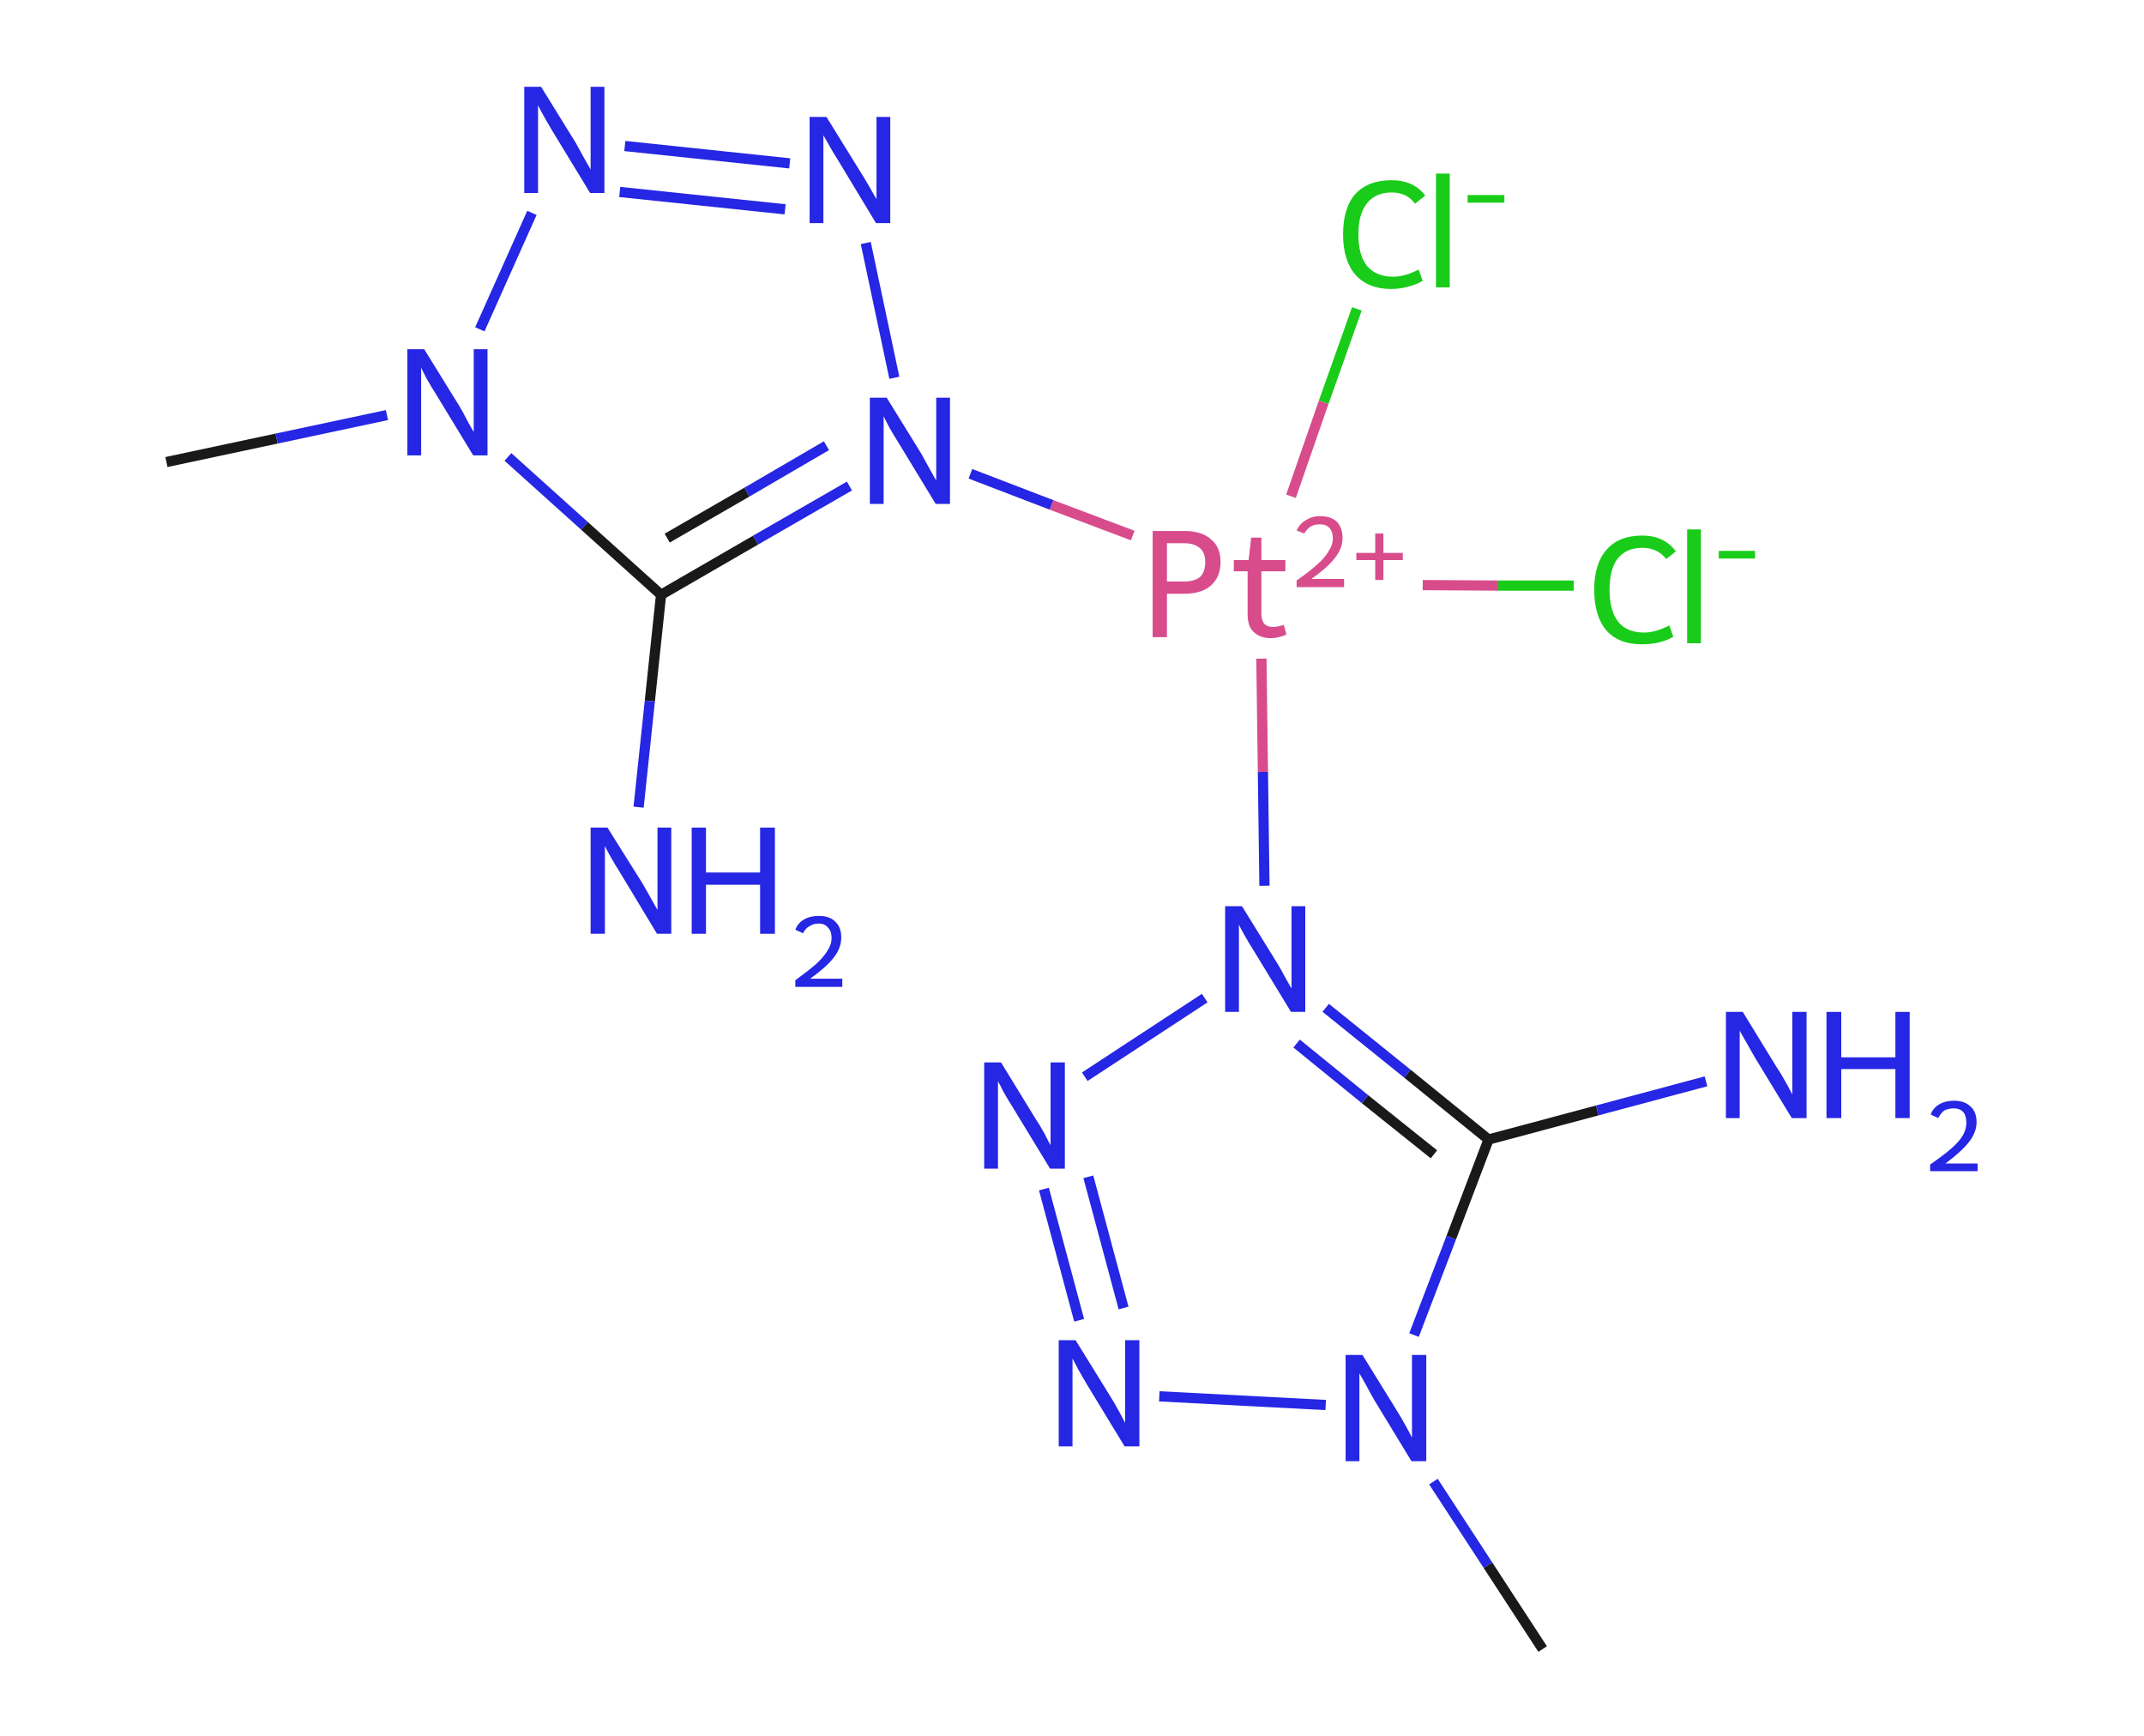
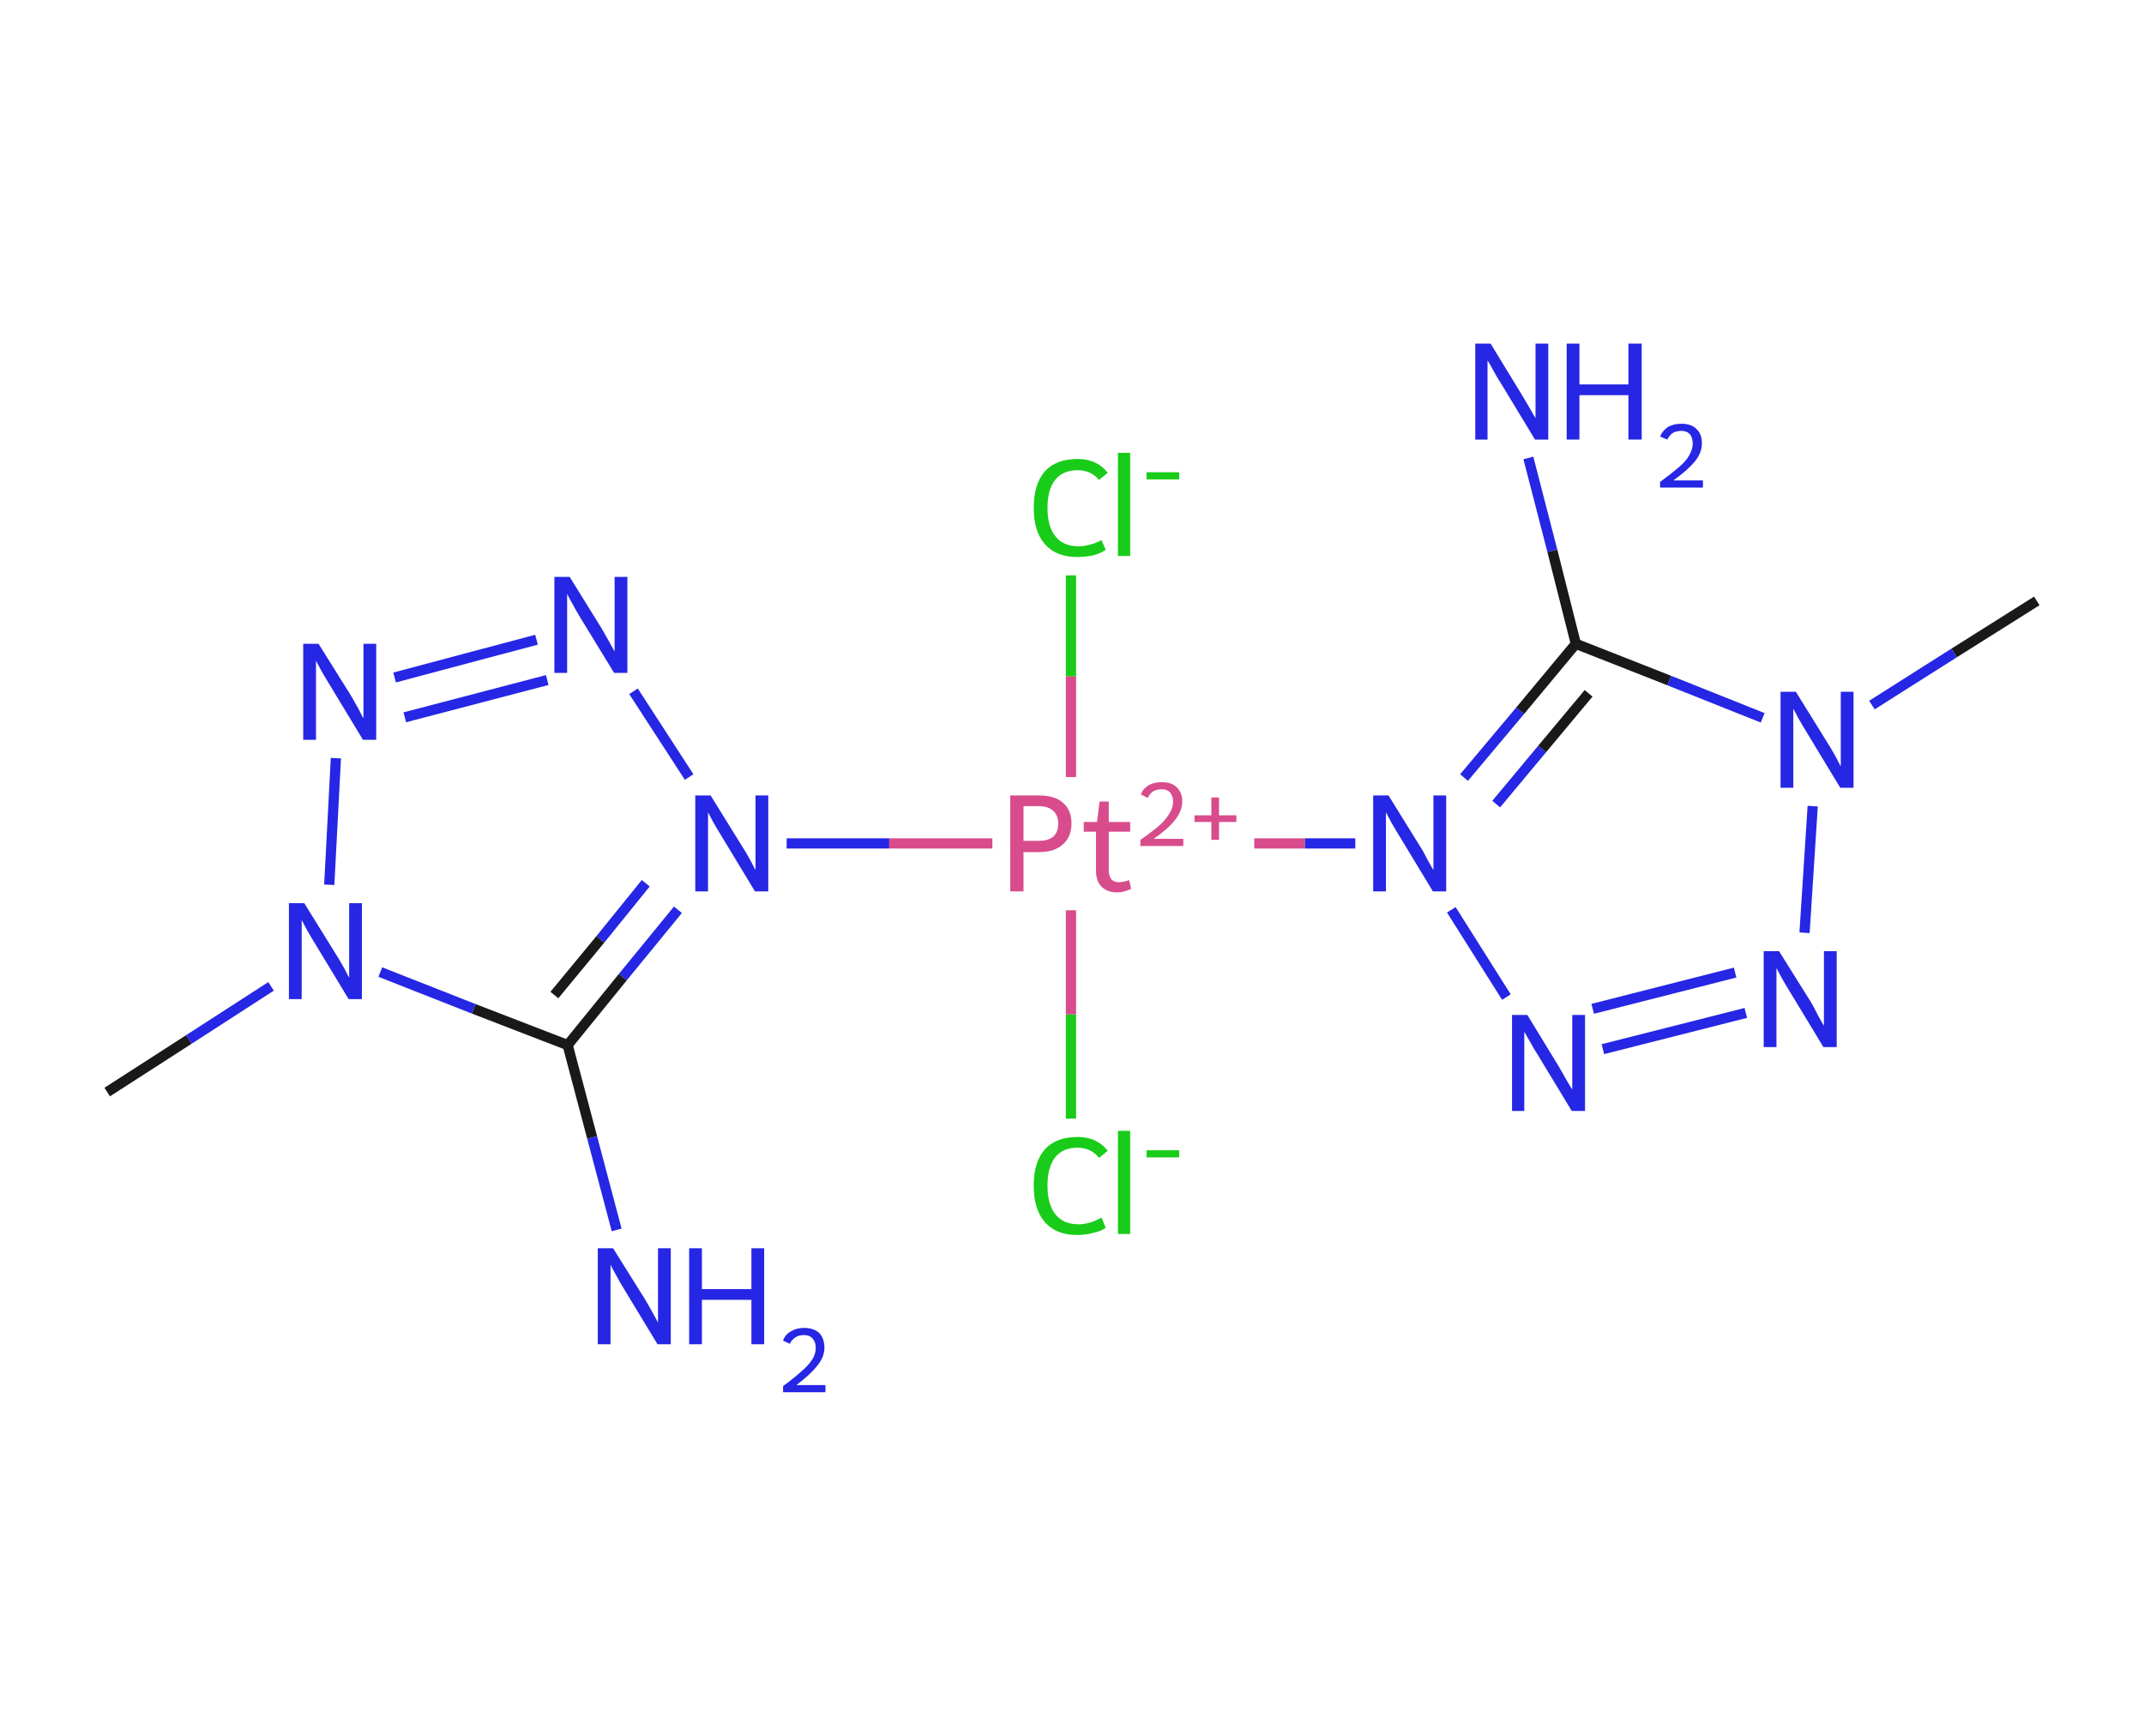
<svg xmlns="http://www.w3.org/2000/svg" version="1.1" baseProfile="full" xml:space="preserve" width="420px" height="340px" viewBox="0 0 420 340">
-   <path class="bond-0 atom-0 atom-1" d="M 32.6,90.5 L 54.2,85.9" style="fill:none;fill-rule:evenodd;stroke:#191919;stroke-width:2.0px;stroke-linecap:butt;stroke-linejoin:miter;stroke-opacity:1" />
-   <path class="bond-0 atom-0 atom-1" d="M 54.2,85.9 L 75.8,81.3" style="fill:none;fill-rule:evenodd;stroke:#2626E5;stroke-width:2.0px;stroke-linecap:butt;stroke-linejoin:miter;stroke-opacity:1" />
-   <path class="bond-1 atom-1 atom-2" d="M 94.0,64.5 L 104.2,41.7" style="fill:none;fill-rule:evenodd;stroke:#2626E5;stroke-width:2.0px;stroke-linecap:butt;stroke-linejoin:miter;stroke-opacity:1" />
-   <path class="bond-2 atom-2 atom-3" d="M 122.4,28.6 L 154.7,32.0" style="fill:none;fill-rule:evenodd;stroke:#2626E5;stroke-width:2.0px;stroke-linecap:butt;stroke-linejoin:miter;stroke-opacity:1" />
-   <path class="bond-2 atom-2 atom-3" d="M 121.4,37.6 L 153.8,41.0" style="fill:none;fill-rule:evenodd;stroke:#2626E5;stroke-width:2.0px;stroke-linecap:butt;stroke-linejoin:miter;stroke-opacity:1" />
-   <path class="bond-3 atom-3 atom-4" d="M 169.6,47.6 L 175.2,74.0" style="fill:none;fill-rule:evenodd;stroke:#2626E5;stroke-width:2.0px;stroke-linecap:butt;stroke-linejoin:miter;stroke-opacity:1" />
-   <path class="bond-4 atom-4 atom-5" d="M 190.1,92.8 L 206.0,98.9" style="fill:none;fill-rule:evenodd;stroke:#2626E5;stroke-width:2.0px;stroke-linecap:butt;stroke-linejoin:miter;stroke-opacity:1" />
-   <path class="bond-4 atom-4 atom-5" d="M 206.0,98.9 L 221.9,104.9" style="fill:none;fill-rule:evenodd;stroke:#D84C8C;stroke-width:2.0px;stroke-linecap:butt;stroke-linejoin:miter;stroke-opacity:1" />
-   <path class="bond-5 atom-6 atom-5" d="M 308.3,114.7 L 293.5,114.7" style="fill:none;fill-rule:evenodd;stroke:#19CC19;stroke-width:2.0px;stroke-linecap:butt;stroke-linejoin:miter;stroke-opacity:1" />
-   <path class="bond-5 atom-6 atom-5" d="M 293.5,114.7 L 278.7,114.6" style="fill:none;fill-rule:evenodd;stroke:#D84C8C;stroke-width:2.0px;stroke-linecap:butt;stroke-linejoin:miter;stroke-opacity:1" />
-   <path class="bond-6 atom-7 atom-5" d="M 265.8,60.5 L 259.3,78.8" style="fill:none;fill-rule:evenodd;stroke:#19CC19;stroke-width:2.0px;stroke-linecap:butt;stroke-linejoin:miter;stroke-opacity:1" />
-   <path class="bond-6 atom-7 atom-5" d="M 259.3,78.8 L 252.9,97.2" style="fill:none;fill-rule:evenodd;stroke:#D84C8C;stroke-width:2.0px;stroke-linecap:butt;stroke-linejoin:miter;stroke-opacity:1" />
-   <path class="bond-7 atom-8 atom-5" d="M 247.7,173.5 L 247.4,151.2" style="fill:none;fill-rule:evenodd;stroke:#2626E5;stroke-width:2.0px;stroke-linecap:butt;stroke-linejoin:miter;stroke-opacity:1" />
-   <path class="bond-7 atom-8 atom-5" d="M 247.4,151.2 L 247.1,129.0" style="fill:none;fill-rule:evenodd;stroke:#D84C8C;stroke-width:2.0px;stroke-linecap:butt;stroke-linejoin:miter;stroke-opacity:1" />
-   <path class="bond-8 atom-8 atom-9" d="M 236.0,195.5 L 212.5,210.9" style="fill:none;fill-rule:evenodd;stroke:#2626E5;stroke-width:2.0px;stroke-linecap:butt;stroke-linejoin:miter;stroke-opacity:1" />
-   <path class="bond-9 atom-9 atom-10" d="M 204.5,232.9 L 211.4,258.6" style="fill:none;fill-rule:evenodd;stroke:#2626E5;stroke-width:2.0px;stroke-linecap:butt;stroke-linejoin:miter;stroke-opacity:1" />
-   <path class="bond-9 atom-9 atom-10" d="M 213.2,230.5 L 220.1,256.2" style="fill:none;fill-rule:evenodd;stroke:#2626E5;stroke-width:2.0px;stroke-linecap:butt;stroke-linejoin:miter;stroke-opacity:1" />
-   <path class="bond-10 atom-10 atom-11" d="M 227.1,273.5 L 259.7,275.2" style="fill:none;fill-rule:evenodd;stroke:#2626E5;stroke-width:2.0px;stroke-linecap:butt;stroke-linejoin:miter;stroke-opacity:1" />
-   <path class="bond-11 atom-11 atom-12" d="M 280.8,290.2 L 291.5,306.6" style="fill:none;fill-rule:evenodd;stroke:#2626E5;stroke-width:2.0px;stroke-linecap:butt;stroke-linejoin:miter;stroke-opacity:1" />
-   <path class="bond-11 atom-11 atom-12" d="M 291.5,306.6 L 302.2,323.0" style="fill:none;fill-rule:evenodd;stroke:#191919;stroke-width:2.0px;stroke-linecap:butt;stroke-linejoin:miter;stroke-opacity:1" />
-   <path class="bond-12 atom-11 atom-13" d="M 277.0,261.5 L 284.3,242.4" style="fill:none;fill-rule:evenodd;stroke:#2626E5;stroke-width:2.0px;stroke-linecap:butt;stroke-linejoin:miter;stroke-opacity:1" />
-   <path class="bond-12 atom-11 atom-13" d="M 284.3,242.4 L 291.6,223.2" style="fill:none;fill-rule:evenodd;stroke:#191919;stroke-width:2.0px;stroke-linecap:butt;stroke-linejoin:miter;stroke-opacity:1" />
-   <path class="bond-13 atom-13 atom-14" d="M 291.6,223.2 L 312.9,217.5" style="fill:none;fill-rule:evenodd;stroke:#191919;stroke-width:2.0px;stroke-linecap:butt;stroke-linejoin:miter;stroke-opacity:1" />
-   <path class="bond-13 atom-13 atom-14" d="M 312.9,217.5 L 334.2,211.8" style="fill:none;fill-rule:evenodd;stroke:#2626E5;stroke-width:2.0px;stroke-linecap:butt;stroke-linejoin:miter;stroke-opacity:1" />
-   <path class="bond-14 atom-4 atom-15" d="M 166.4,95.2 L 148.0,105.8" style="fill:none;fill-rule:evenodd;stroke:#2626E5;stroke-width:2.0px;stroke-linecap:butt;stroke-linejoin:miter;stroke-opacity:1" />
-   <path class="bond-14 atom-4 atom-15" d="M 148.0,105.8 L 129.5,116.5" style="fill:none;fill-rule:evenodd;stroke:#191919;stroke-width:2.0px;stroke-linecap:butt;stroke-linejoin:miter;stroke-opacity:1" />
-   <path class="bond-14 atom-4 atom-15" d="M 161.9,87.3 L 146.3,96.4" style="fill:none;fill-rule:evenodd;stroke:#2626E5;stroke-width:2.0px;stroke-linecap:butt;stroke-linejoin:miter;stroke-opacity:1" />
-   <path class="bond-14 atom-4 atom-15" d="M 146.3,96.4 L 130.7,105.4" style="fill:none;fill-rule:evenodd;stroke:#191919;stroke-width:2.0px;stroke-linecap:butt;stroke-linejoin:miter;stroke-opacity:1" />
-   <path class="bond-15 atom-15 atom-16" d="M 129.5,116.5 L 127.3,137.3" style="fill:none;fill-rule:evenodd;stroke:#191919;stroke-width:2.0px;stroke-linecap:butt;stroke-linejoin:miter;stroke-opacity:1" />
-   <path class="bond-15 atom-15 atom-16" d="M 127.3,137.3 L 125.1,158.1" style="fill:none;fill-rule:evenodd;stroke:#2626E5;stroke-width:2.0px;stroke-linecap:butt;stroke-linejoin:miter;stroke-opacity:1" />
-   <path class="bond-16 atom-15 atom-1" d="M 129.5,116.5 L 114.5,103.0" style="fill:none;fill-rule:evenodd;stroke:#191919;stroke-width:2.0px;stroke-linecap:butt;stroke-linejoin:miter;stroke-opacity:1" />
-   <path class="bond-16 atom-15 atom-1" d="M 114.5,103.0 L 99.5,89.5" style="fill:none;fill-rule:evenodd;stroke:#2626E5;stroke-width:2.0px;stroke-linecap:butt;stroke-linejoin:miter;stroke-opacity:1" />
-   <path class="bond-17 atom-13 atom-8" d="M 291.6,223.2 L 275.7,210.3" style="fill:none;fill-rule:evenodd;stroke:#191919;stroke-width:2.0px;stroke-linecap:butt;stroke-linejoin:miter;stroke-opacity:1" />
-   <path class="bond-17 atom-13 atom-8" d="M 275.7,210.3 L 259.7,197.4" style="fill:none;fill-rule:evenodd;stroke:#2626E5;stroke-width:2.0px;stroke-linecap:butt;stroke-linejoin:miter;stroke-opacity:1" />
-   <path class="bond-17 atom-13 atom-8" d="M 280.9,226.1 L 267.4,215.3" style="fill:none;fill-rule:evenodd;stroke:#191919;stroke-width:2.0px;stroke-linecap:butt;stroke-linejoin:miter;stroke-opacity:1" />
-   <path class="bond-17 atom-13 atom-8" d="M 267.4,215.3 L 254.0,204.4" style="fill:none;fill-rule:evenodd;stroke:#2626E5;stroke-width:2.0px;stroke-linecap:butt;stroke-linejoin:miter;stroke-opacity:1" />
-   <path class="atom-1" d="M 83.1 68.4 L 89.9 79.4 Q 90.6 80.5, 91.6 82.5 Q 92.7 84.5, 92.8 84.6 L 92.8 68.4 L 95.5 68.4 L 95.5 89.2 L 92.7 89.2 L 85.4 77.2 Q 84.5 75.8, 83.6 74.2 Q 82.7 72.5, 82.5 72.0 L 82.5 89.2 L 79.8 89.2 L 79.8 68.4 L 83.1 68.4 " fill="#2626E5" />
-   <path class="atom-2" d="M 106.0 17.0 L 112.8 28.0 Q 113.4 29.1, 114.5 31.1 Q 115.6 33.0, 115.7 33.2 L 115.7 17.0 L 118.4 17.0 L 118.4 37.8 L 115.6 37.8 L 108.3 25.8 Q 107.4 24.3, 106.5 22.7 Q 105.6 21.1, 105.4 20.6 L 105.4 37.8 L 102.7 37.8 L 102.7 17.0 L 106.0 17.0 " fill="#2626E5" />
-   <path class="atom-3" d="M 161.9 22.9 L 168.7 33.9 Q 169.4 35.0, 170.5 36.9 Q 171.6 38.9, 171.7 39.0 L 171.7 22.9 L 174.4 22.9 L 174.4 43.7 L 171.6 43.7 L 164.3 31.6 Q 163.4 30.2, 162.5 28.6 Q 161.6 27.0, 161.3 26.5 L 161.3 43.7 L 158.6 43.7 L 158.6 22.9 L 161.9 22.9 " fill="#2626E5" />
-   <path class="atom-4" d="M 173.7 77.9 L 180.5 88.9 Q 181.1 90.0, 182.2 92.0 Q 183.3 94.0, 183.4 94.1 L 183.4 77.9 L 186.1 77.9 L 186.1 98.7 L 183.3 98.7 L 176.0 86.7 Q 175.1 85.3, 174.2 83.7 Q 173.3 82.0, 173.1 81.5 L 173.1 98.7 L 170.4 98.7 L 170.4 77.9 L 173.7 77.9 " fill="#2626E5" />
-   <path class="atom-5" d="M 231.9 104.0 Q 235.5 104.0, 237.3 105.7 Q 239.1 107.2, 239.1 110.1 Q 239.1 113.0, 237.2 114.7 Q 235.4 116.3, 231.9 116.3 L 228.6 116.3 L 228.6 124.8 L 225.8 124.8 L 225.8 104.0 L 231.9 104.0 M 231.9 113.9 Q 234.0 113.9, 235.1 113.0 Q 236.1 112.0, 236.1 110.1 Q 236.1 108.3, 235.1 107.4 Q 234.0 106.4, 231.9 106.4 L 228.6 106.4 L 228.6 113.9 L 231.9 113.9 " fill="#D84C8C" />
-   <path class="atom-5" d="M 241.7 111.9 L 241.7 109.7 L 244.6 109.7 L 245.1 105.3 L 247.1 105.3 L 247.1 109.7 L 251.8 109.7 L 251.8 111.9 L 247.1 111.9 L 247.1 120.2 Q 247.1 122.8, 249.3 122.8 Q 250.2 122.8, 251.5 122.4 L 252.0 124.3 Q 250.4 125.0, 248.9 125.0 Q 246.9 125.0, 245.6 123.8 Q 244.4 122.7, 244.4 120.3 L 244.4 111.9 L 241.7 111.9 " fill="#D84C8C" />
-   <path class="atom-5" d="M 254.0 103.9 Q 254.6 102.6, 255.8 101.9 Q 257.0 101.1, 258.6 101.1 Q 260.7 101.1, 261.9 102.2 Q 263.0 103.4, 263.0 105.4 Q 263.0 107.4, 261.5 109.3 Q 260.0 111.2, 256.9 113.4 L 263.3 113.4 L 263.3 115.0 L 254.0 115.0 L 254.0 113.7 Q 256.6 111.9, 258.1 110.5 Q 259.6 109.2, 260.3 107.9 Q 261.1 106.7, 261.1 105.5 Q 261.1 104.1, 260.4 103.4 Q 259.8 102.7, 258.6 102.7 Q 257.5 102.7, 256.8 103.1 Q 256.0 103.6, 255.5 104.5 L 254.0 103.9 " fill="#D84C8C" />
-   <path class="atom-5" d="M 265.7 108.3 L 269.4 108.3 L 269.4 104.5 L 271.0 104.5 L 271.0 108.3 L 274.8 108.3 L 274.8 109.7 L 271.0 109.7 L 271.0 113.6 L 269.4 113.6 L 269.4 109.7 L 265.7 109.7 L 265.7 108.3 " fill="#D84C8C" />
-   <path class="atom-6" d="M 312.3 115.5 Q 312.3 110.4, 314.7 107.7 Q 317.1 104.9, 321.7 104.9 Q 326.0 104.9, 328.3 108.0 L 326.4 109.5 Q 324.7 107.3, 321.7 107.3 Q 318.6 107.3, 316.9 109.4 Q 315.3 111.5, 315.3 115.5 Q 315.3 119.6, 317.0 121.8 Q 318.7 123.9, 322.1 123.9 Q 324.3 123.9, 327.0 122.5 L 327.8 124.7 Q 326.7 125.4, 325.1 125.8 Q 323.5 126.2, 321.6 126.2 Q 317.1 126.2, 314.7 123.5 Q 312.3 120.7, 312.3 115.5 " fill="#19CC19" />
-   <path class="atom-6" d="M 330.5 103.7 L 333.2 103.7 L 333.2 126.0 L 330.5 126.0 L 330.5 103.7 " fill="#19CC19" />
-   <path class="atom-6" d="M 336.7 107.9 L 343.8 107.9 L 343.8 109.4 L 336.7 109.4 L 336.7 107.9 " fill="#19CC19" />
-   <path class="atom-7" d="M 263.1 45.9 Q 263.1 40.7, 265.5 38.0 Q 268.0 35.3, 272.6 35.3 Q 276.9 35.3, 279.2 38.3 L 277.2 39.9 Q 275.6 37.7, 272.6 37.7 Q 269.5 37.7, 267.8 39.8 Q 266.1 41.9, 266.1 45.9 Q 266.1 50.0, 267.8 52.1 Q 269.6 54.2, 272.9 54.2 Q 275.2 54.2, 277.9 52.8 L 278.7 55.0 Q 277.6 55.7, 276.0 56.1 Q 274.3 56.6, 272.5 56.6 Q 268.0 56.6, 265.5 53.8 Q 263.1 51.0, 263.1 45.9 " fill="#19CC19" />
-   <path class="atom-7" d="M 281.3 34.0 L 284.0 34.0 L 284.0 56.3 L 281.3 56.3 L 281.3 34.0 " fill="#19CC19" />
-   <path class="atom-7" d="M 287.5 38.2 L 294.7 38.2 L 294.7 39.7 L 287.5 39.7 L 287.5 38.2 " fill="#19CC19" />
-   <path class="atom-8" d="M 243.3 177.5 L 250.1 188.5 Q 250.8 189.6, 251.8 191.5 Q 252.9 193.5, 253.0 193.6 L 253.0 177.5 L 255.7 177.5 L 255.7 198.2 L 252.9 198.2 L 245.6 186.2 Q 244.7 184.8, 243.8 183.2 Q 242.9 181.6, 242.7 181.1 L 242.7 198.2 L 240.0 198.2 L 240.0 177.5 L 243.3 177.5 " fill="#2626E5" />
-   <path class="atom-9" d="M 196.1 208.1 L 202.9 219.2 Q 203.6 220.2, 204.7 222.2 Q 205.7 224.2, 205.8 224.3 L 205.8 208.1 L 208.6 208.1 L 208.6 228.9 L 205.7 228.9 L 198.4 216.9 Q 197.5 215.5, 196.6 213.9 Q 195.8 212.3, 195.5 211.8 L 195.5 228.9 L 192.8 228.9 L 192.8 208.1 L 196.1 208.1 " fill="#2626E5" />
-   <path class="atom-10" d="M 210.7 262.5 L 217.5 273.5 Q 218.2 274.6, 219.3 276.6 Q 220.3 278.5, 220.4 278.7 L 220.4 262.5 L 223.2 262.5 L 223.2 283.3 L 220.3 283.3 L 213.0 271.3 Q 212.2 269.9, 211.2 268.2 Q 210.4 266.6, 210.1 266.1 L 210.1 283.3 L 207.4 283.3 L 207.4 262.5 L 210.7 262.5 " fill="#2626E5" />
-   <path class="atom-11" d="M 266.9 265.4 L 273.7 276.4 Q 274.4 277.5, 275.5 279.5 Q 276.6 281.5, 276.6 281.6 L 276.6 265.4 L 279.4 265.4 L 279.4 286.2 L 276.5 286.2 L 269.2 274.2 Q 268.4 272.8, 267.5 271.1 Q 266.6 269.5, 266.3 269.0 L 266.3 286.2 L 263.6 286.2 L 263.6 265.4 L 266.9 265.4 " fill="#2626E5" />
-   <path class="atom-14" d="M 341.4 198.2 L 348.2 209.3 Q 348.9 210.3, 350.0 212.3 Q 351.1 214.3, 351.1 214.4 L 351.1 198.2 L 353.9 198.2 L 353.9 219.0 L 351.0 219.0 L 343.7 207.0 Q 342.9 205.6, 342.0 204.0 Q 341.1 202.4, 340.8 201.9 L 340.8 219.0 L 338.1 219.0 L 338.1 198.2 L 341.4 198.2 " fill="#2626E5" />
-   <path class="atom-14" d="M 357.8 198.2 L 360.7 198.2 L 360.7 207.1 L 371.3 207.1 L 371.3 198.2 L 374.1 198.2 L 374.1 219.0 L 371.3 219.0 L 371.3 209.4 L 360.7 209.4 L 360.7 219.0 L 357.8 219.0 L 357.8 198.2 " fill="#2626E5" />
-   <path class="atom-14" d="M 378.2 218.3 Q 378.7 217.0, 379.9 216.3 Q 381.1 215.6, 382.8 215.6 Q 384.8 215.6, 386.0 216.7 Q 387.2 217.8, 387.2 219.8 Q 387.2 221.8, 385.7 223.7 Q 384.2 225.6, 381.1 227.9 L 387.4 227.9 L 387.4 229.4 L 378.1 229.4 L 378.1 228.1 Q 380.7 226.3, 382.2 225.0 Q 383.8 223.6, 384.5 222.4 Q 385.2 221.2, 385.2 219.9 Q 385.2 218.6, 384.6 217.8 Q 383.9 217.1, 382.8 217.1 Q 381.7 217.1, 380.9 217.5 Q 380.2 218.0, 379.7 219.0 L 378.2 218.3 " fill="#2626E5" />
-   <path class="atom-16" d="M 119.0 162.1 L 125.9 173.1 Q 126.5 174.2, 127.6 176.1 Q 128.7 178.1, 128.8 178.2 L 128.8 162.1 L 131.5 162.1 L 131.5 182.9 L 128.7 182.9 L 121.4 170.8 Q 120.5 169.4, 119.6 167.8 Q 118.7 166.2, 118.5 165.7 L 118.5 182.9 L 115.7 182.9 L 115.7 162.1 L 119.0 162.1 " fill="#2626E5" />
-   <path class="atom-16" d="M 135.5 162.1 L 138.3 162.1 L 138.3 170.9 L 148.9 170.9 L 148.9 162.1 L 151.8 162.1 L 151.8 182.9 L 148.9 182.9 L 148.9 173.3 L 138.3 173.3 L 138.3 182.9 L 135.5 182.9 L 135.5 162.1 " fill="#2626E5" />
-   <path class="atom-16" d="M 155.8 182.1 Q 156.3 180.8, 157.5 180.1 Q 158.7 179.4, 160.4 179.4 Q 162.5 179.4, 163.6 180.5 Q 164.8 181.6, 164.8 183.6 Q 164.8 185.7, 163.3 187.6 Q 161.8 189.5, 158.7 191.7 L 165.0 191.7 L 165.0 193.3 L 155.8 193.3 L 155.8 192.0 Q 158.4 190.1, 159.9 188.8 Q 161.4 187.4, 162.1 186.2 Q 162.9 185.0, 162.9 183.7 Q 162.9 182.4, 162.2 181.7 Q 161.6 180.9, 160.4 180.9 Q 159.3 180.9, 158.6 181.4 Q 157.8 181.8, 157.3 182.8 L 155.8 182.1 " fill="#2626E5" />
+   <path class="bond-0 atom-1 atom-2" d="M 21.0,213.9 L 37.0,203.6" style="fill:none;fill-rule:evenodd;stroke:#191919;stroke-width:2.0px;stroke-linecap:butt;stroke-linejoin:miter;stroke-opacity:1" />
+   <path class="bond-0 atom-1 atom-2" d="M 37.0,203.6 L 53.1,193.2" style="fill:none;fill-rule:evenodd;stroke:#2626E5;stroke-width:2.0px;stroke-linecap:butt;stroke-linejoin:miter;stroke-opacity:1" />
+   <path class="bond-1 atom-2 atom-3" d="M 64.5,173.3 L 65.8,148.5" style="fill:none;fill-rule:evenodd;stroke:#2626E5;stroke-width:2.0px;stroke-linecap:butt;stroke-linejoin:miter;stroke-opacity:1" />
+   <path class="bond-2 atom-3 atom-4" d="M 77.3,132.7 L 105.1,125.3" style="fill:none;fill-rule:evenodd;stroke:#2626E5;stroke-width:2.0px;stroke-linecap:butt;stroke-linejoin:miter;stroke-opacity:1" />
+   <path class="bond-2 atom-3 atom-4" d="M 79.3,140.5 L 107.2,133.2" style="fill:none;fill-rule:evenodd;stroke:#2626E5;stroke-width:2.0px;stroke-linecap:butt;stroke-linejoin:miter;stroke-opacity:1" />
+   <path class="bond-3 atom-4 atom-5" d="M 124.1,135.4 L 135.0,152.2" style="fill:none;fill-rule:evenodd;stroke:#2626E5;stroke-width:2.0px;stroke-linecap:butt;stroke-linejoin:miter;stroke-opacity:1" />
+   <path class="bond-4 atom-5 atom-6" d="M 132.8,178.2 L 122.0,191.4" style="fill:none;fill-rule:evenodd;stroke:#2626E5;stroke-width:2.0px;stroke-linecap:butt;stroke-linejoin:miter;stroke-opacity:1" />
+   <path class="bond-4 atom-5 atom-6" d="M 122.0,191.4 L 111.2,204.7" style="fill:none;fill-rule:evenodd;stroke:#191919;stroke-width:2.0px;stroke-linecap:butt;stroke-linejoin:miter;stroke-opacity:1" />
+   <path class="bond-4 atom-5 atom-6" d="M 126.5,173.0 L 117.6,184.0" style="fill:none;fill-rule:evenodd;stroke:#2626E5;stroke-width:2.0px;stroke-linecap:butt;stroke-linejoin:miter;stroke-opacity:1" />
+   <path class="bond-4 atom-5 atom-6" d="M 117.6,184.0 L 108.6,194.9" style="fill:none;fill-rule:evenodd;stroke:#191919;stroke-width:2.0px;stroke-linecap:butt;stroke-linejoin:miter;stroke-opacity:1" />
+   <path class="bond-5 atom-6 atom-7" d="M 111.2,204.7 L 116.0,222.8" style="fill:none;fill-rule:evenodd;stroke:#191919;stroke-width:2.0px;stroke-linecap:butt;stroke-linejoin:miter;stroke-opacity:1" />
+   <path class="bond-5 atom-6 atom-7" d="M 116.0,222.8 L 120.8,240.9" style="fill:none;fill-rule:evenodd;stroke:#2626E5;stroke-width:2.0px;stroke-linecap:butt;stroke-linejoin:miter;stroke-opacity:1" />
+   <path class="bond-6 atom-6 atom-2" d="M 111.2,204.7 L 92.8,197.6" style="fill:none;fill-rule:evenodd;stroke:#191919;stroke-width:2.0px;stroke-linecap:butt;stroke-linejoin:miter;stroke-opacity:1" />
+   <path class="bond-6 atom-6 atom-2" d="M 92.8,197.6 L 74.5,190.4" style="fill:none;fill-rule:evenodd;stroke:#2626E5;stroke-width:2.0px;stroke-linecap:butt;stroke-linejoin:miter;stroke-opacity:1" />
+   <path class="bond-7 atom-10 atom-11" d="M 399.0,117.7 L 382.8,127.9" style="fill:none;fill-rule:evenodd;stroke:#191919;stroke-width:2.0px;stroke-linecap:butt;stroke-linejoin:miter;stroke-opacity:1" />
+   <path class="bond-7 atom-10 atom-11" d="M 382.8,127.9 L 366.7,138.1" style="fill:none;fill-rule:evenodd;stroke:#2626E5;stroke-width:2.0px;stroke-linecap:butt;stroke-linejoin:miter;stroke-opacity:1" />
+   <path class="bond-8 atom-11 atom-12" d="M 355.1,157.9 L 353.5,182.7" style="fill:none;fill-rule:evenodd;stroke:#2626E5;stroke-width:2.0px;stroke-linecap:butt;stroke-linejoin:miter;stroke-opacity:1" />
+   <path class="bond-9 atom-12 atom-13" d="M 342.0,198.4 L 314.0,205.5" style="fill:none;fill-rule:evenodd;stroke:#2626E5;stroke-width:2.0px;stroke-linecap:butt;stroke-linejoin:miter;stroke-opacity:1" />
+   <path class="bond-9 atom-12 atom-13" d="M 339.9,190.5 L 312.0,197.6" style="fill:none;fill-rule:evenodd;stroke:#2626E5;stroke-width:2.0px;stroke-linecap:butt;stroke-linejoin:miter;stroke-opacity:1" />
+   <path class="bond-10 atom-13 atom-14" d="M 295.1,195.3 L 284.3,178.2" style="fill:none;fill-rule:evenodd;stroke:#2626E5;stroke-width:2.0px;stroke-linecap:butt;stroke-linejoin:miter;stroke-opacity:1" />
+   <path class="bond-11 atom-14 atom-15" d="M 286.8,152.3 L 297.8,139.2" style="fill:none;fill-rule:evenodd;stroke:#2626E5;stroke-width:2.0px;stroke-linecap:butt;stroke-linejoin:miter;stroke-opacity:1" />
+   <path class="bond-11 atom-14 atom-15" d="M 297.8,139.2 L 308.7,126.1" style="fill:none;fill-rule:evenodd;stroke:#191919;stroke-width:2.0px;stroke-linecap:butt;stroke-linejoin:miter;stroke-opacity:1" />
+   <path class="bond-11 atom-14 atom-15" d="M 293.1,157.5 L 302.1,146.7" style="fill:none;fill-rule:evenodd;stroke:#2626E5;stroke-width:2.0px;stroke-linecap:butt;stroke-linejoin:miter;stroke-opacity:1" />
+   <path class="bond-11 atom-14 atom-15" d="M 302.1,146.7 L 311.2,135.8" style="fill:none;fill-rule:evenodd;stroke:#191919;stroke-width:2.0px;stroke-linecap:butt;stroke-linejoin:miter;stroke-opacity:1" />
+   <path class="bond-12 atom-15 atom-16" d="M 308.7,126.1 L 304.1,107.9" style="fill:none;fill-rule:evenodd;stroke:#191919;stroke-width:2.0px;stroke-linecap:butt;stroke-linejoin:miter;stroke-opacity:1" />
+   <path class="bond-12 atom-15 atom-16" d="M 304.1,107.9 L 299.4,89.7" style="fill:none;fill-rule:evenodd;stroke:#2626E5;stroke-width:2.0px;stroke-linecap:butt;stroke-linejoin:miter;stroke-opacity:1" />
+   <path class="bond-13 atom-15 atom-11" d="M 308.7,126.1 L 327.0,133.3" style="fill:none;fill-rule:evenodd;stroke:#191919;stroke-width:2.0px;stroke-linecap:butt;stroke-linejoin:miter;stroke-opacity:1" />
+   <path class="bond-13 atom-15 atom-11" d="M 327.0,133.3 L 345.3,140.6" style="fill:none;fill-rule:evenodd;stroke:#2626E5;stroke-width:2.0px;stroke-linecap:butt;stroke-linejoin:miter;stroke-opacity:1" />
+   <path class="bond-14 atom-5 atom-0" d="M 154.1,165.2 L 174.2,165.2" style="fill:none;fill-rule:evenodd;stroke:#2626E5;stroke-width:2.0px;stroke-linecap:butt;stroke-linejoin:miter;stroke-opacity:1" />
+   <path class="bond-14 atom-5 atom-0" d="M 174.2,165.2 L 194.4,165.2" style="fill:none;fill-rule:evenodd;stroke:#D84C8C;stroke-width:2.0px;stroke-linecap:butt;stroke-linejoin:miter;stroke-opacity:1" />
+   <path class="bond-15 atom-14 atom-0" d="M 265.5,165.2 L 255.6,165.2" style="fill:none;fill-rule:evenodd;stroke:#2626E5;stroke-width:2.0px;stroke-linecap:butt;stroke-linejoin:miter;stroke-opacity:1" />
+   <path class="bond-15 atom-14 atom-0" d="M 255.6,165.2 L 245.7,165.2" style="fill:none;fill-rule:evenodd;stroke:#D84C8C;stroke-width:2.0px;stroke-linecap:butt;stroke-linejoin:miter;stroke-opacity:1" />
+   <path class="bond-16 atom-8 atom-0" d="M 209.8,219.1 L 209.8,198.7" style="fill:none;fill-rule:evenodd;stroke:#19CC19;stroke-width:2.0px;stroke-linecap:butt;stroke-linejoin:miter;stroke-opacity:1" />
+   <path class="bond-16 atom-8 atom-0" d="M 209.8,198.7 L 209.8,178.3" style="fill:none;fill-rule:evenodd;stroke:#D84C8C;stroke-width:2.0px;stroke-linecap:butt;stroke-linejoin:miter;stroke-opacity:1" />
+   <path class="bond-17 atom-9 atom-0" d="M 209.8,112.7 L 209.8,132.5" style="fill:none;fill-rule:evenodd;stroke:#19CC19;stroke-width:2.0px;stroke-linecap:butt;stroke-linejoin:miter;stroke-opacity:1" />
+   <path class="bond-17 atom-9 atom-0" d="M 209.8,132.5 L 209.8,152.2" style="fill:none;fill-rule:evenodd;stroke:#D84C8C;stroke-width:2.0px;stroke-linecap:butt;stroke-linejoin:miter;stroke-opacity:1" />
+   <path class="atom-0" d="M 203.5 155.8 Q 206.7 155.8, 208.3 157.3 Q 209.9 158.7, 209.9 161.3 Q 209.9 163.9, 208.2 165.4 Q 206.6 166.9, 203.5 166.9 L 200.5 166.9 L 200.5 174.6 L 197.9 174.6 L 197.9 155.8 L 203.5 155.8 M 203.5 164.7 Q 205.3 164.7, 206.3 163.9 Q 207.3 163.0, 207.3 161.3 Q 207.3 159.7, 206.3 158.8 Q 205.3 157.9, 203.5 157.9 L 200.5 157.9 L 200.5 164.7 L 203.5 164.7 " fill="#D84C8C" />
+   <path class="atom-0" d="M 212.3 162.9 L 212.3 161.0 L 214.9 161.0 L 215.4 157.0 L 217.2 157.0 L 217.2 161.0 L 221.4 161.0 L 221.4 162.9 L 217.2 162.9 L 217.2 170.4 Q 217.2 172.8, 219.2 172.8 Q 220.0 172.8, 221.2 172.4 L 221.6 174.1 Q 220.1 174.8, 218.8 174.8 Q 217.0 174.8, 215.8 173.7 Q 214.7 172.6, 214.7 170.5 L 214.7 162.9 L 212.3 162.9 " fill="#D84C8C" />
+   <path class="atom-0" d="M 223.5 155.6 Q 223.9 154.5, 225.0 153.8 Q 226.1 153.2, 227.6 153.2 Q 229.5 153.2, 230.5 154.2 Q 231.6 155.2, 231.6 157.0 Q 231.6 158.8, 230.2 160.6 Q 228.9 162.3, 226.0 164.3 L 231.8 164.3 L 231.8 165.7 L 223.4 165.7 L 223.4 164.5 Q 225.7 162.9, 227.1 161.7 Q 228.5 160.4, 229.1 159.3 Q 229.8 158.2, 229.8 157.1 Q 229.8 155.9, 229.2 155.2 Q 228.6 154.6, 227.6 154.6 Q 226.6 154.6, 225.9 155.0 Q 225.3 155.4, 224.8 156.3 L 223.5 155.6 " fill="#D84C8C" />
+   <path class="atom-0" d="M 234.0 159.7 L 237.3 159.7 L 237.3 156.2 L 238.8 156.2 L 238.8 159.7 L 242.2 159.7 L 242.2 161.0 L 238.8 161.0 L 238.8 164.5 L 237.3 164.5 L 237.3 161.0 L 234.0 161.0 L 234.0 159.7 " fill="#D84C8C" />
+   <path class="atom-2" d="M 59.6 176.9 L 65.8 186.9 Q 66.4 187.8, 67.4 189.6 Q 68.3 191.4, 68.4 191.5 L 68.4 176.9 L 70.9 176.9 L 70.9 195.7 L 68.3 195.7 L 61.7 184.8 Q 60.9 183.5, 60.1 182.1 Q 59.3 180.6, 59.1 180.2 L 59.1 195.7 L 56.6 195.7 L 56.6 176.9 L 59.6 176.9 " fill="#2626E5" />
+   <path class="atom-3" d="M 62.4 126.1 L 68.6 136.0 Q 69.2 137.0, 70.2 138.8 Q 71.1 140.6, 71.2 140.7 L 71.2 126.1 L 73.7 126.1 L 73.7 144.9 L 71.1 144.9 L 64.5 134.0 Q 63.7 132.7, 62.9 131.3 Q 62.1 129.8, 61.9 129.4 L 61.9 144.9 L 59.4 144.9 L 59.4 126.1 L 62.4 126.1 " fill="#2626E5" />
+   <path class="atom-4" d="M 111.6 113.0 L 117.8 123.0 Q 118.4 124.0, 119.4 125.8 Q 120.3 127.5, 120.4 127.6 L 120.4 113.0 L 122.9 113.0 L 122.9 131.8 L 120.3 131.8 L 113.7 121.0 Q 112.9 119.7, 112.1 118.2 Q 111.3 116.8, 111.1 116.3 L 111.1 131.8 L 108.6 131.8 L 108.6 113.0 L 111.6 113.0 " fill="#2626E5" />
+   <path class="atom-5" d="M 139.2 155.8 L 145.4 165.8 Q 146.0 166.7, 147.0 168.5 Q 147.9 170.3, 148.0 170.4 L 148.0 155.8 L 150.5 155.8 L 150.5 174.6 L 147.9 174.6 L 141.3 163.7 Q 140.5 162.4, 139.7 161.0 Q 138.9 159.5, 138.7 159.1 L 138.7 174.6 L 136.2 174.6 L 136.2 155.8 L 139.2 155.8 " fill="#2626E5" />
+   <path class="atom-7" d="M 120.1 244.5 L 126.3 254.4 Q 126.9 255.4, 127.9 257.2 Q 128.9 259.0, 128.9 259.1 L 128.9 244.5 L 131.4 244.5 L 131.4 263.3 L 128.8 263.3 L 122.2 252.4 Q 121.4 251.1, 120.6 249.6 Q 119.8 248.2, 119.6 247.7 L 119.6 263.3 L 117.1 263.3 L 117.1 244.5 L 120.1 244.5 " fill="#2626E5" />
+   <path class="atom-7" d="M 135.0 244.5 L 137.5 244.5 L 137.5 252.5 L 147.2 252.5 L 147.2 244.5 L 149.7 244.5 L 149.7 263.3 L 147.2 263.3 L 147.2 254.6 L 137.5 254.6 L 137.5 263.3 L 135.0 263.3 L 135.0 244.5 " fill="#2626E5" />
+   <path class="atom-7" d="M 153.4 262.6 Q 153.8 261.4, 154.9 260.8 Q 156.0 260.1, 157.5 260.1 Q 159.4 260.1, 160.5 261.1 Q 161.5 262.2, 161.5 264.0 Q 161.5 265.8, 160.1 267.5 Q 158.8 269.2, 156.0 271.3 L 161.7 271.3 L 161.7 272.7 L 153.4 272.7 L 153.4 271.5 Q 155.7 269.8, 157.0 268.6 Q 158.4 267.4, 159.1 266.3 Q 159.8 265.2, 159.8 264.0 Q 159.8 262.9, 159.2 262.2 Q 158.6 261.5, 157.5 261.5 Q 156.5 261.5, 155.9 261.9 Q 155.2 262.3, 154.7 263.2 L 153.4 262.6 " fill="#2626E5" />
+   <path class="atom-8" d="M 202.5 232.2 Q 202.5 227.6, 204.7 225.1 Q 206.9 222.7, 211.1 222.7 Q 214.9 222.7, 217.0 225.4 L 215.3 226.8 Q 213.7 224.8, 211.1 224.8 Q 208.2 224.8, 206.7 226.7 Q 205.2 228.6, 205.2 232.2 Q 205.2 236.0, 206.8 237.9 Q 208.3 239.8, 211.3 239.8 Q 213.4 239.8, 215.8 238.5 L 216.6 240.5 Q 215.6 241.2, 214.1 241.5 Q 212.6 241.9, 211.0 241.9 Q 206.9 241.9, 204.7 239.4 Q 202.5 236.9, 202.5 232.2 " fill="#19CC19" />
+   <path class="atom-8" d="M 219.0 221.5 L 221.4 221.5 L 221.4 241.7 L 219.0 241.7 L 219.0 221.5 " fill="#19CC19" />
+   <path class="atom-8" d="M 224.6 225.3 L 231.0 225.3 L 231.0 226.7 L 224.6 226.7 L 224.6 225.3 " fill="#19CC19" />
+   <path class="atom-9" d="M 202.5 99.5 Q 202.5 94.8, 204.7 92.3 Q 206.9 89.9, 211.1 89.9 Q 214.9 89.9, 217.0 92.6 L 215.3 94.0 Q 213.7 92.1, 211.1 92.1 Q 208.2 92.1, 206.7 94.0 Q 205.2 95.9, 205.2 99.5 Q 205.2 103.2, 206.8 105.1 Q 208.3 107.0, 211.3 107.0 Q 213.4 107.0, 215.8 105.8 L 216.6 107.7 Q 215.6 108.4, 214.1 108.8 Q 212.6 109.1, 211.0 109.1 Q 206.9 109.1, 204.7 106.6 Q 202.5 104.1, 202.5 99.5 " fill="#19CC19" />
+   <path class="atom-9" d="M 219.0 88.7 L 221.4 88.7 L 221.4 108.9 L 219.0 108.9 L 219.0 88.7 " fill="#19CC19" />
+   <path class="atom-9" d="M 224.6 92.5 L 231.0 92.5 L 231.0 93.9 L 224.6 93.9 L 224.6 92.5 " fill="#19CC19" />
+   <path class="atom-11" d="M 351.8 135.5 L 358.0 145.5 Q 358.6 146.4, 359.6 148.2 Q 360.5 150.0, 360.6 150.1 L 360.6 135.5 L 363.1 135.5 L 363.1 154.3 L 360.5 154.3 L 353.9 143.4 Q 353.1 142.1, 352.3 140.7 Q 351.5 139.2, 351.3 138.8 L 351.3 154.3 L 348.8 154.3 L 348.8 135.5 L 351.8 135.5 " fill="#2626E5" />
+   <path class="atom-12" d="M 348.5 186.3 L 354.7 196.2 Q 355.3 197.2, 356.2 199.0 Q 357.2 200.8, 357.3 200.9 L 357.3 186.3 L 359.8 186.3 L 359.8 205.1 L 357.2 205.1 L 350.6 194.2 Q 349.8 192.9, 349.0 191.5 Q 348.2 190.0, 348.0 189.6 L 348.0 205.1 L 345.5 205.1 L 345.5 186.3 L 348.5 186.3 " fill="#2626E5" />
+   <path class="atom-13" d="M 299.2 198.8 L 305.3 208.8 Q 305.9 209.8, 306.9 211.6 Q 307.9 213.3, 308.0 213.4 L 308.0 198.8 L 310.5 198.8 L 310.5 217.6 L 307.9 217.6 L 301.3 206.7 Q 300.5 205.5, 299.7 204.0 Q 298.9 202.6, 298.6 202.1 L 298.6 217.6 L 296.2 217.6 L 296.2 198.8 L 299.2 198.8 " fill="#2626E5" />
+   <path class="atom-14" d="M 272.0 155.8 L 278.2 165.8 Q 278.8 166.7, 279.7 168.5 Q 280.7 170.3, 280.8 170.4 L 280.8 155.8 L 283.3 155.8 L 283.3 174.6 L 280.7 174.6 L 274.1 163.7 Q 273.3 162.4, 272.5 161.0 Q 271.7 159.5, 271.5 159.1 L 271.5 174.6 L 269.0 174.6 L 269.0 155.8 L 272.0 155.8 " fill="#2626E5" />
+   <path class="atom-16" d="M 292.0 67.3 L 298.1 77.3 Q 298.7 78.3, 299.7 80.0 Q 300.7 81.8, 300.8 81.9 L 300.8 67.3 L 303.3 67.3 L 303.3 86.1 L 300.7 86.1 L 294.1 75.2 Q 293.3 74.0, 292.5 72.5 Q 291.7 71.0, 291.4 70.6 L 291.4 86.1 L 289.0 86.1 L 289.0 67.3 L 292.0 67.3 " fill="#2626E5" />
+   <path class="atom-16" d="M 306.9 67.3 L 309.4 67.3 L 309.4 75.3 L 319.0 75.3 L 319.0 67.3 L 321.6 67.3 L 321.6 86.1 L 319.0 86.1 L 319.0 77.4 L 309.4 77.4 L 309.4 86.1 L 306.9 86.1 L 306.9 67.3 " fill="#2626E5" />
+   <path class="atom-16" d="M 325.2 85.5 Q 325.7 84.3, 326.8 83.6 Q 327.9 83.0, 329.4 83.0 Q 331.3 83.0, 332.3 84.0 Q 333.4 85.0, 333.4 86.8 Q 333.4 88.7, 332.0 90.4 Q 330.6 92.1, 327.8 94.1 L 333.6 94.1 L 333.6 95.5 L 325.2 95.5 L 325.2 94.4 Q 327.5 92.7, 328.9 91.5 Q 330.3 90.3, 330.9 89.2 Q 331.6 88.0, 331.6 86.9 Q 331.6 85.7, 331.0 85.0 Q 330.4 84.4, 329.4 84.4 Q 328.4 84.4, 327.7 84.8 Q 327.1 85.2, 326.6 86.1 L 325.2 85.5 " fill="#2626E5" />
</svg>
